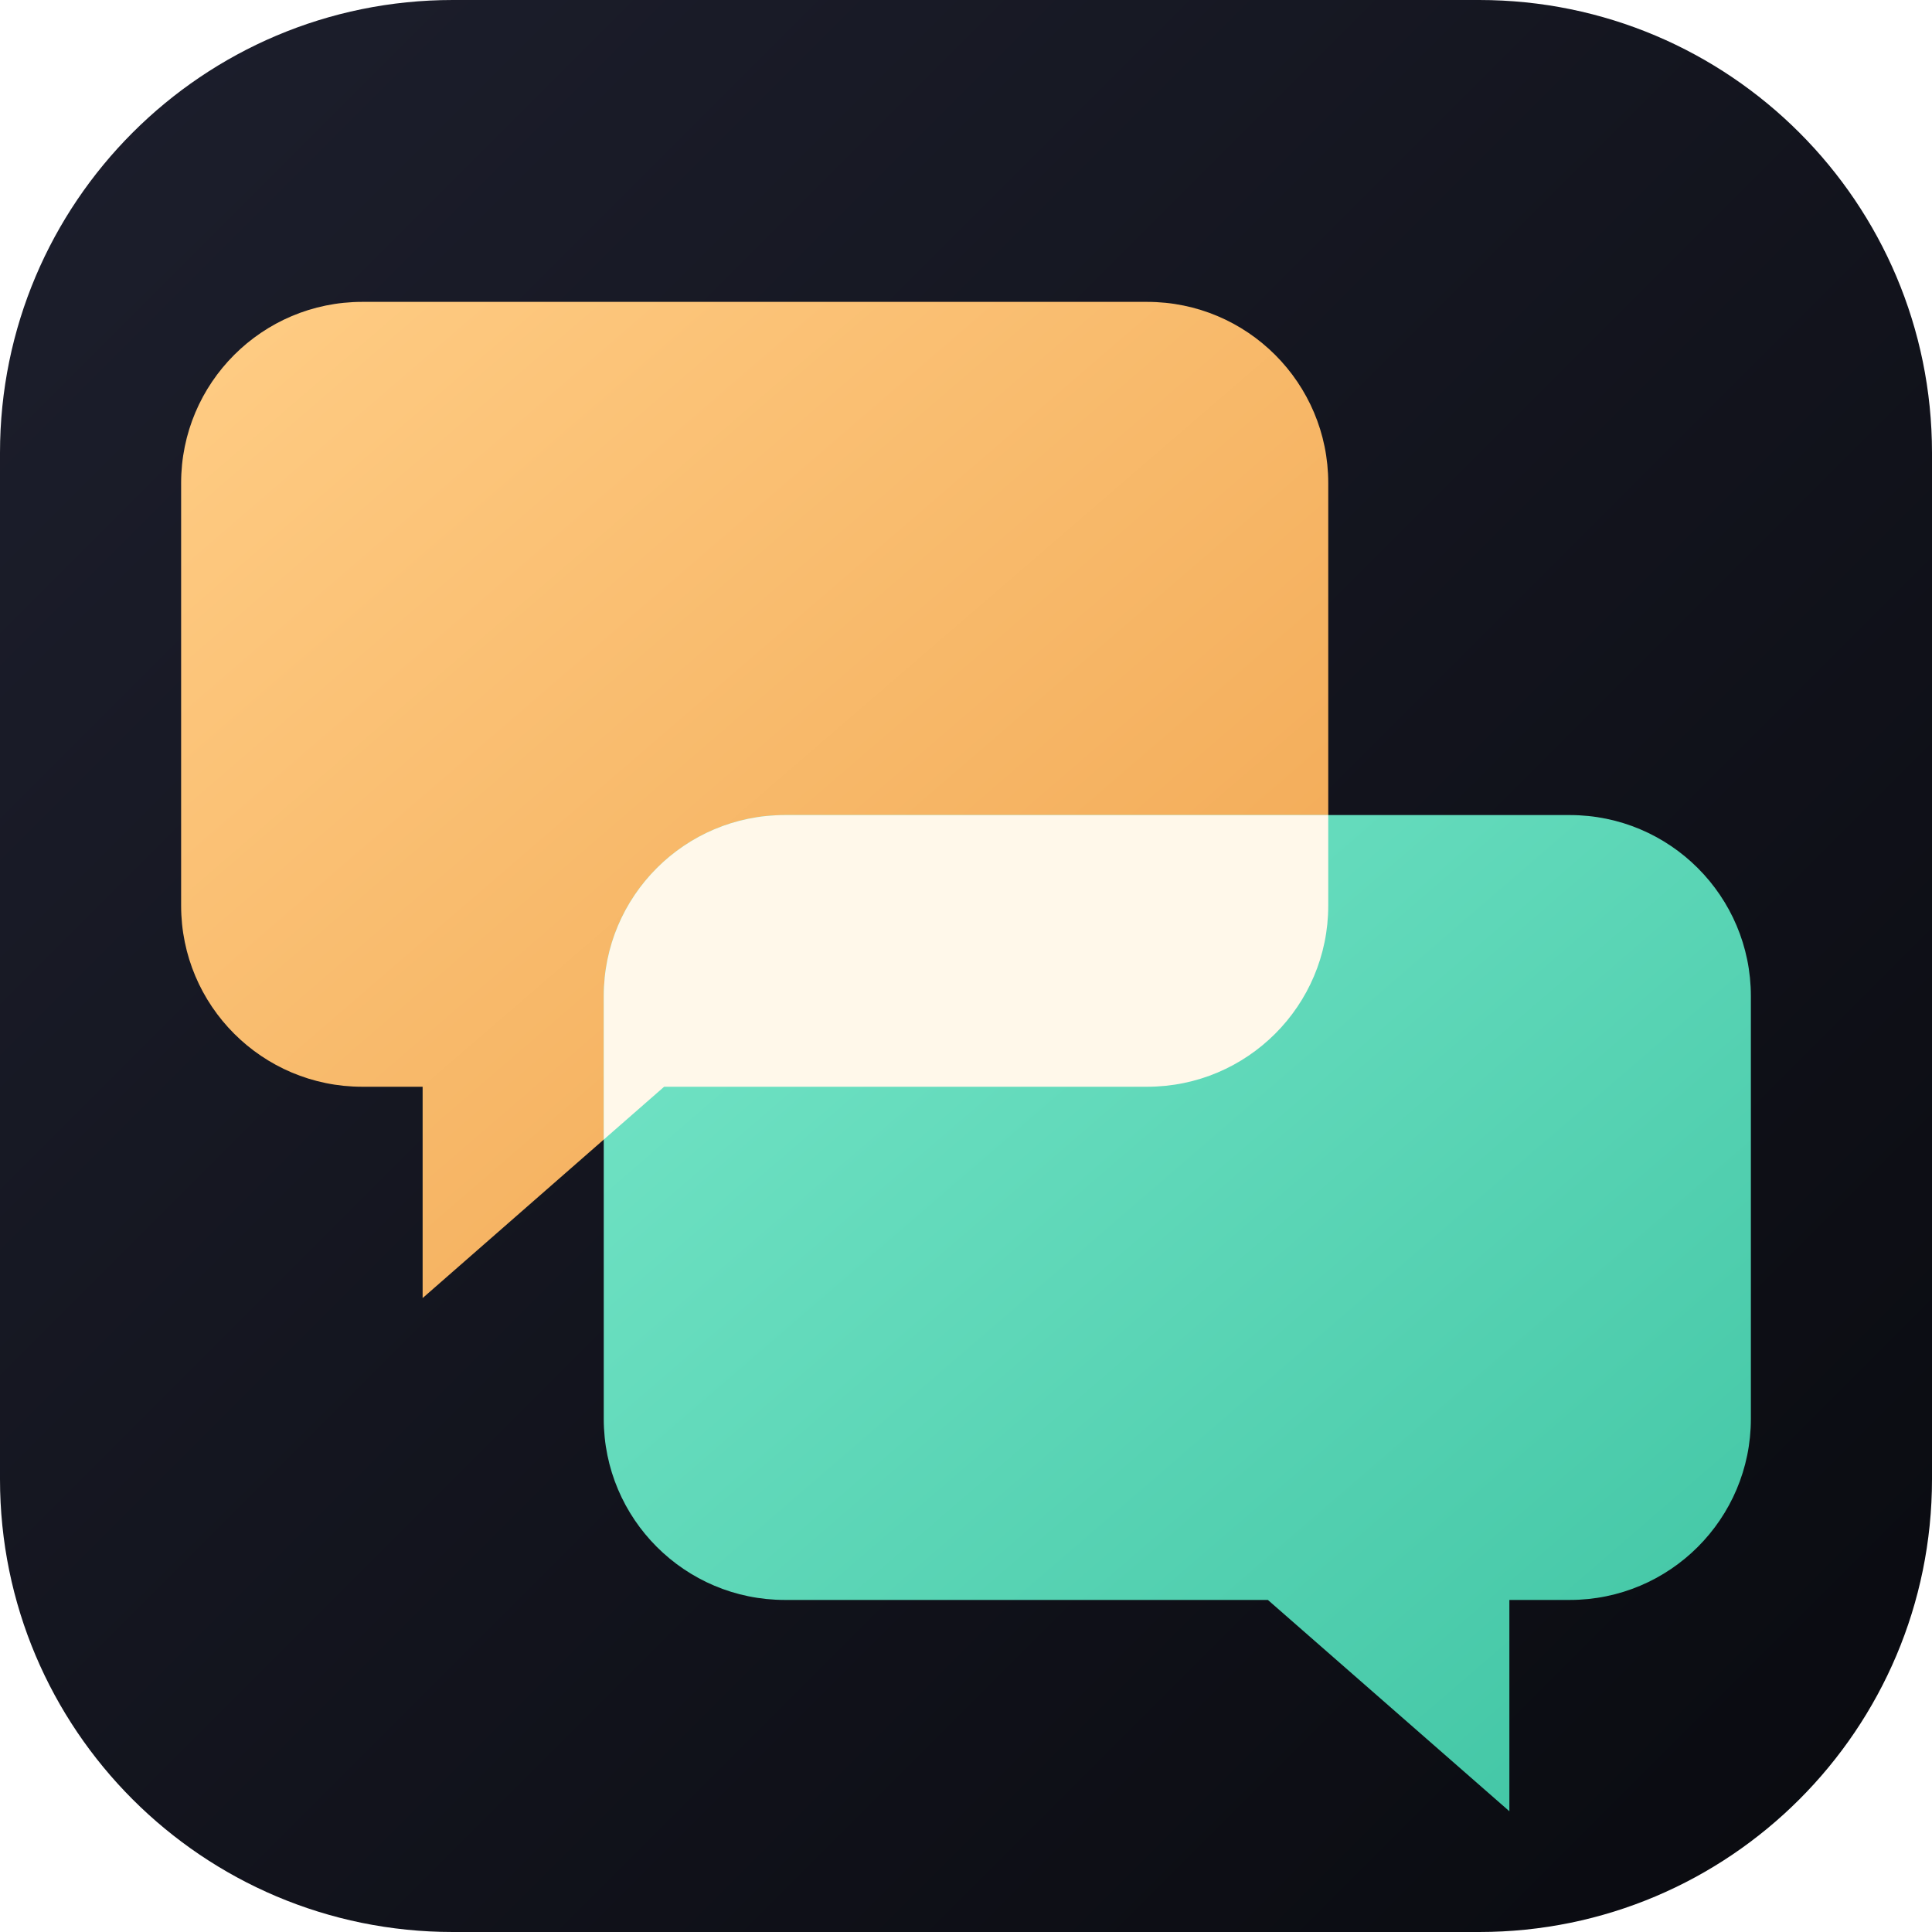
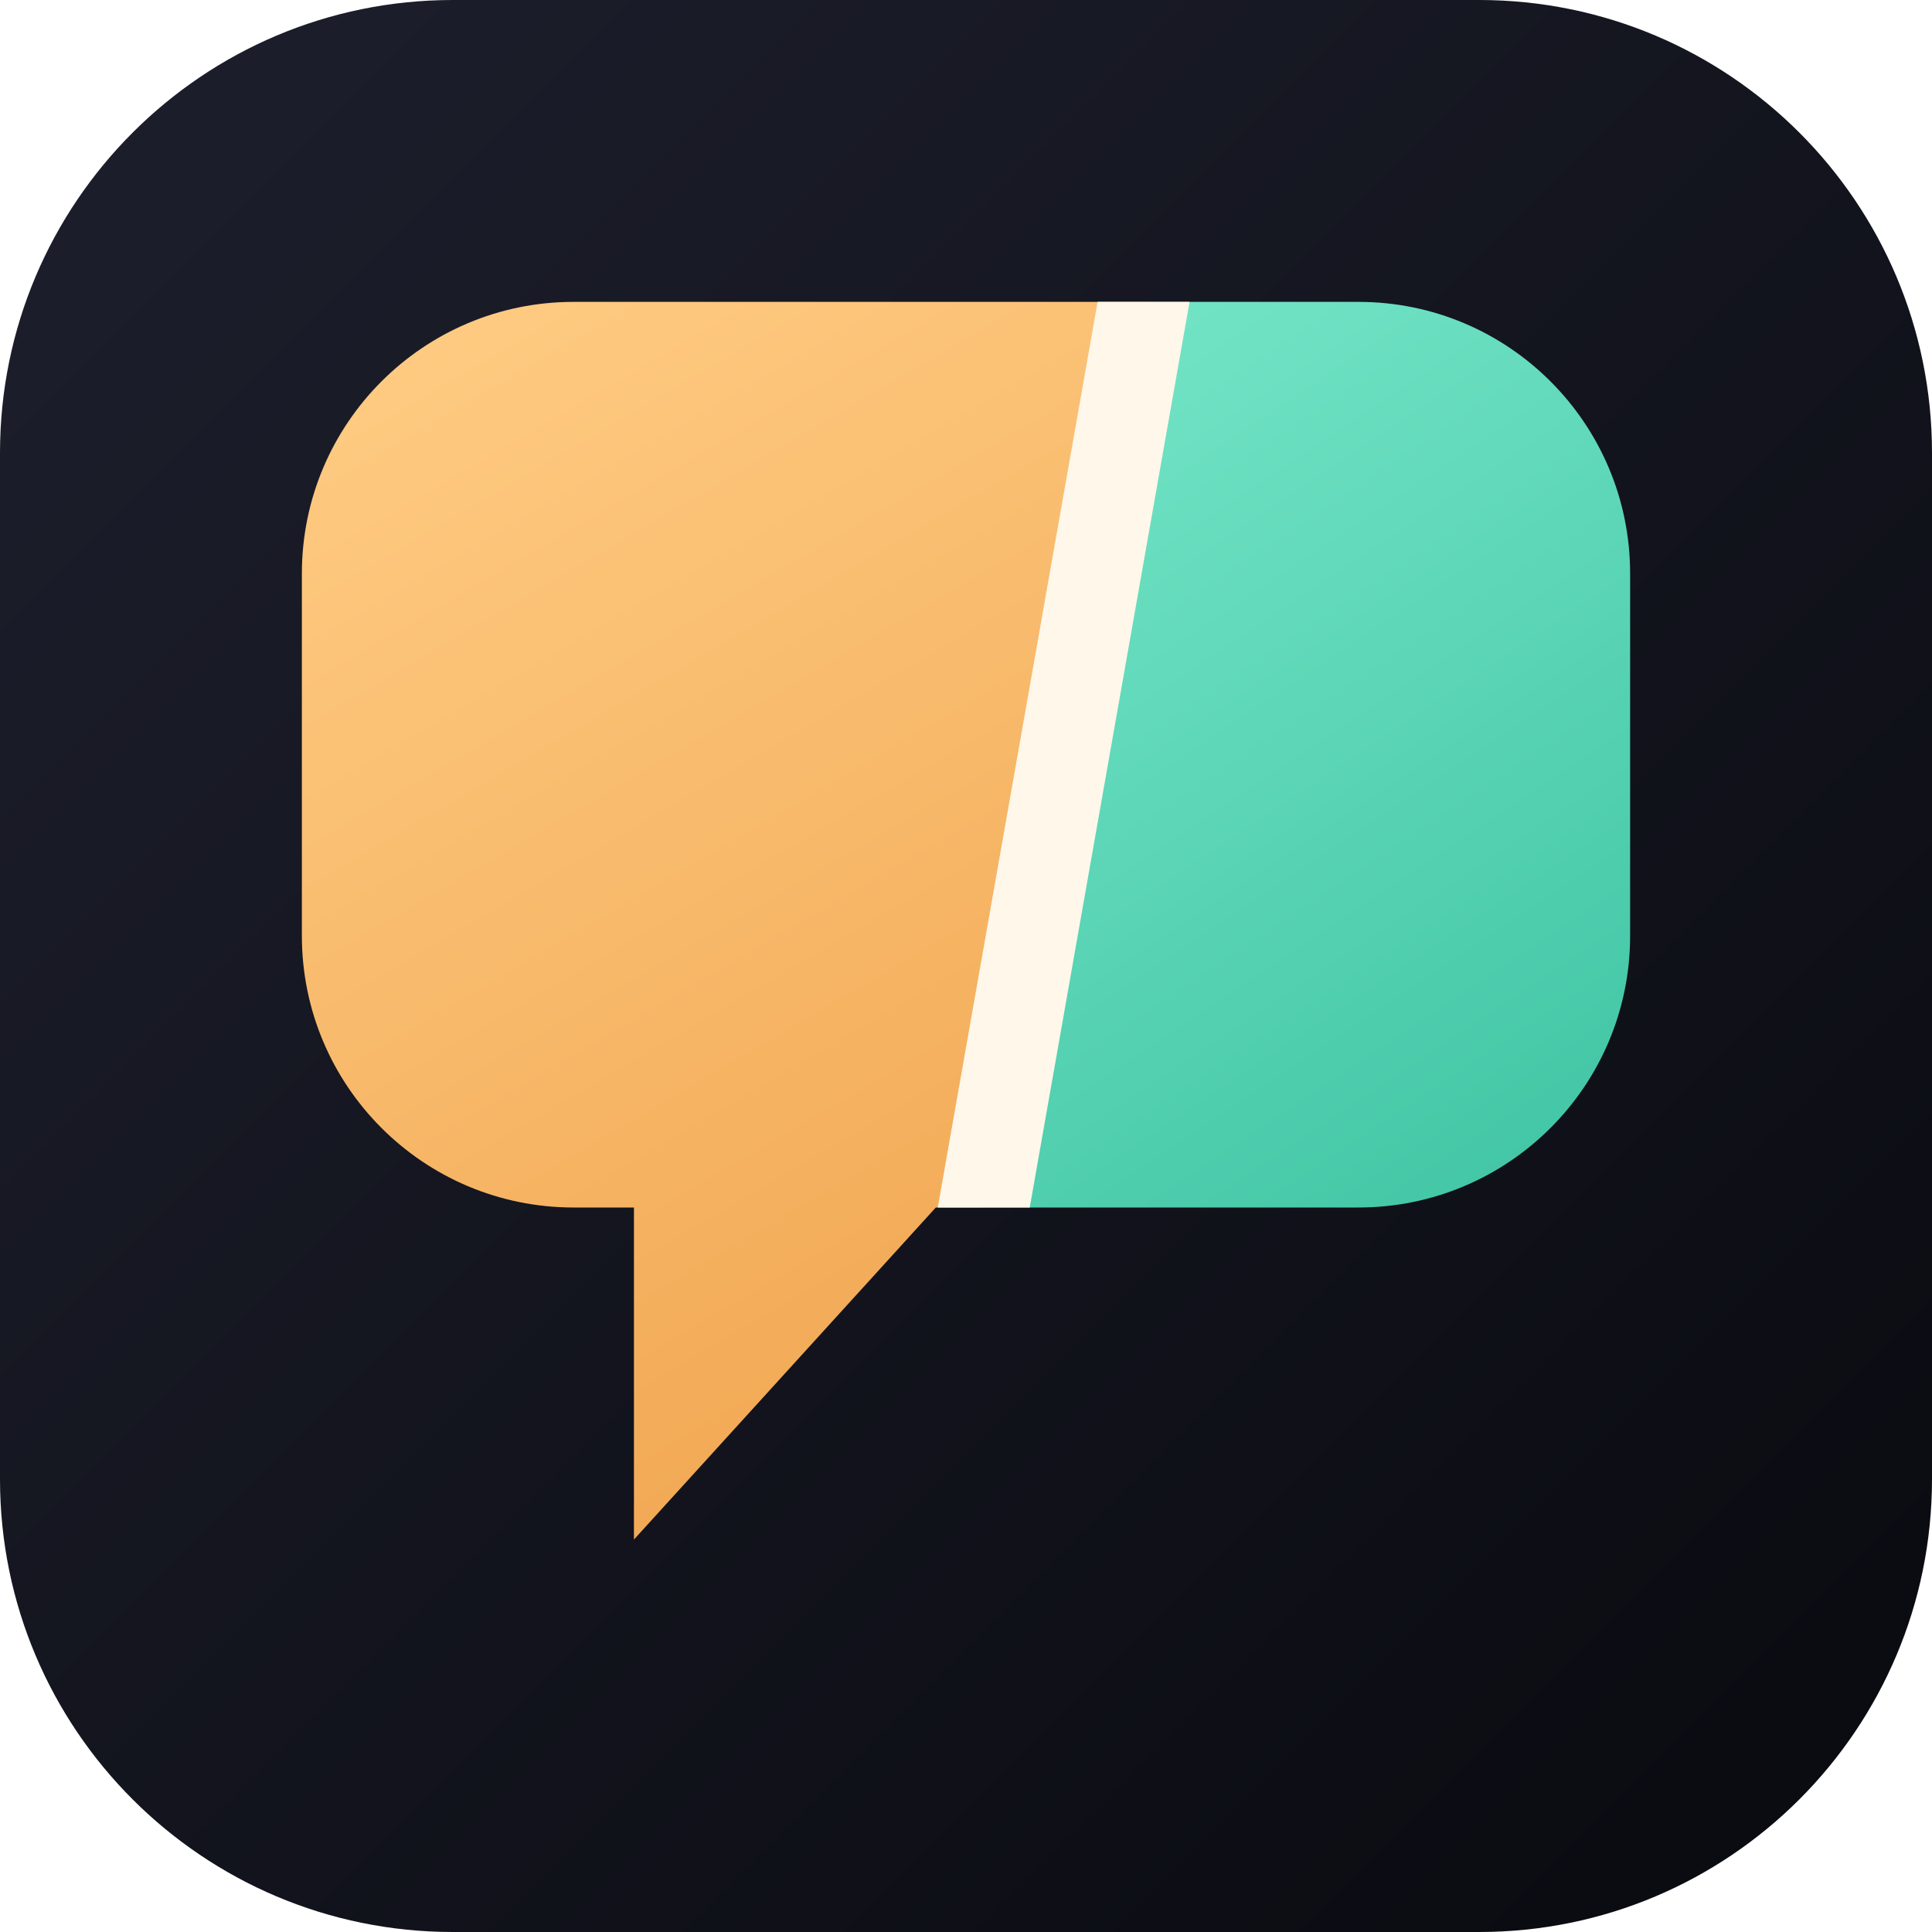
<svg xmlns="http://www.w3.org/2000/svg" viewBox="0 0 64 64">
  <defs>
    <linearGradient id="bg" x1="0" y1="0" x2="1" y2="1">
      <stop offset="0" stop-color="#1d1f2d" />
      <stop offset="1" stop-color="#090a0f" />
    </linearGradient>
-     <linearGradient id="am" x1="0" y1="0" x2="1" y2="1">
+     <linearGradient id="am" gradientUnits="userSpaceOnUse" x1="10" y1="10" x2="34" y2="51">
      <stop offset="0" stop-color="#ffcd85" />
      <stop offset="1" stop-color="#f0a44e" />
    </linearGradient>
-     <linearGradient id="mi" x1="0" y1="0" x2="1" y2="1">
+     <linearGradient id="mi" gradientUnits="userSpaceOnUse" x1="34" y1="10" x2="54" y2="40">
      <stop offset="0" stop-color="#76e6c8" />
      <stop offset="1" stop-color="#3fc4a3" />
    </linearGradient>
-     <clipPath id="a">
-       <path d="M12 10h26a6 6 0 0 1 6 6v14a6 6 0 0 1-6 6H22l-8 7v-7h-2a6 6 0 0 1-6-6V16a6 6 0 0 1 6-6Z" />
+     <clipPath id="b">
+       <path d="M19 10H45A9 9 0 0 1 54 19V31A9 9 0 0 1 45 40H31L21 51V40H19A9 9 0 0 1 10 31V19A9 9 0 0 1 19 10Z" />
    </clipPath>
  </defs>
  <rect width="64" height="64" rx="15" fill="url(#bg)" />
-   <path d="M12 10h26a6 6 0 0 1 6 6v14a6 6 0 0 1-6 6H22l-8 7v-7h-2a6 6 0 0 1-6-6V16a6 6 0 0 1 6-6Z" fill="url(#am)" />
-   <path id="b" d="M52 27H26a6 6 0 0 0-6 6v14a6 6 0 0 0 6 6h16l8 7v-7h2a6 6 0 0 0 6-6V33a6 6 0 0 0-6-6Z" fill="url(#mi)" />
-   <g clip-path="url(#a)">
-     <path d="M52 27H26a6 6 0 0 0-6 6v14a6 6 0 0 0 6 6h16l8 7v-7h2a6 6 0 0 0 6-6V33a6 6 0 0 0-6-6Z" fill="#fff8ea" />
+   <g clip-path="url(#b)">
+     <polygon points="0,0 40,0 28,64 0,64" fill="url(#am)" />
+     <polygon points="40,0 64,0 64,64 28,64" fill="url(#mi)" />
+     <line x1="40" y1="-2" x2="28" y2="66" stroke="#fff8ea" stroke-width="3" />
  </g>
</svg>
